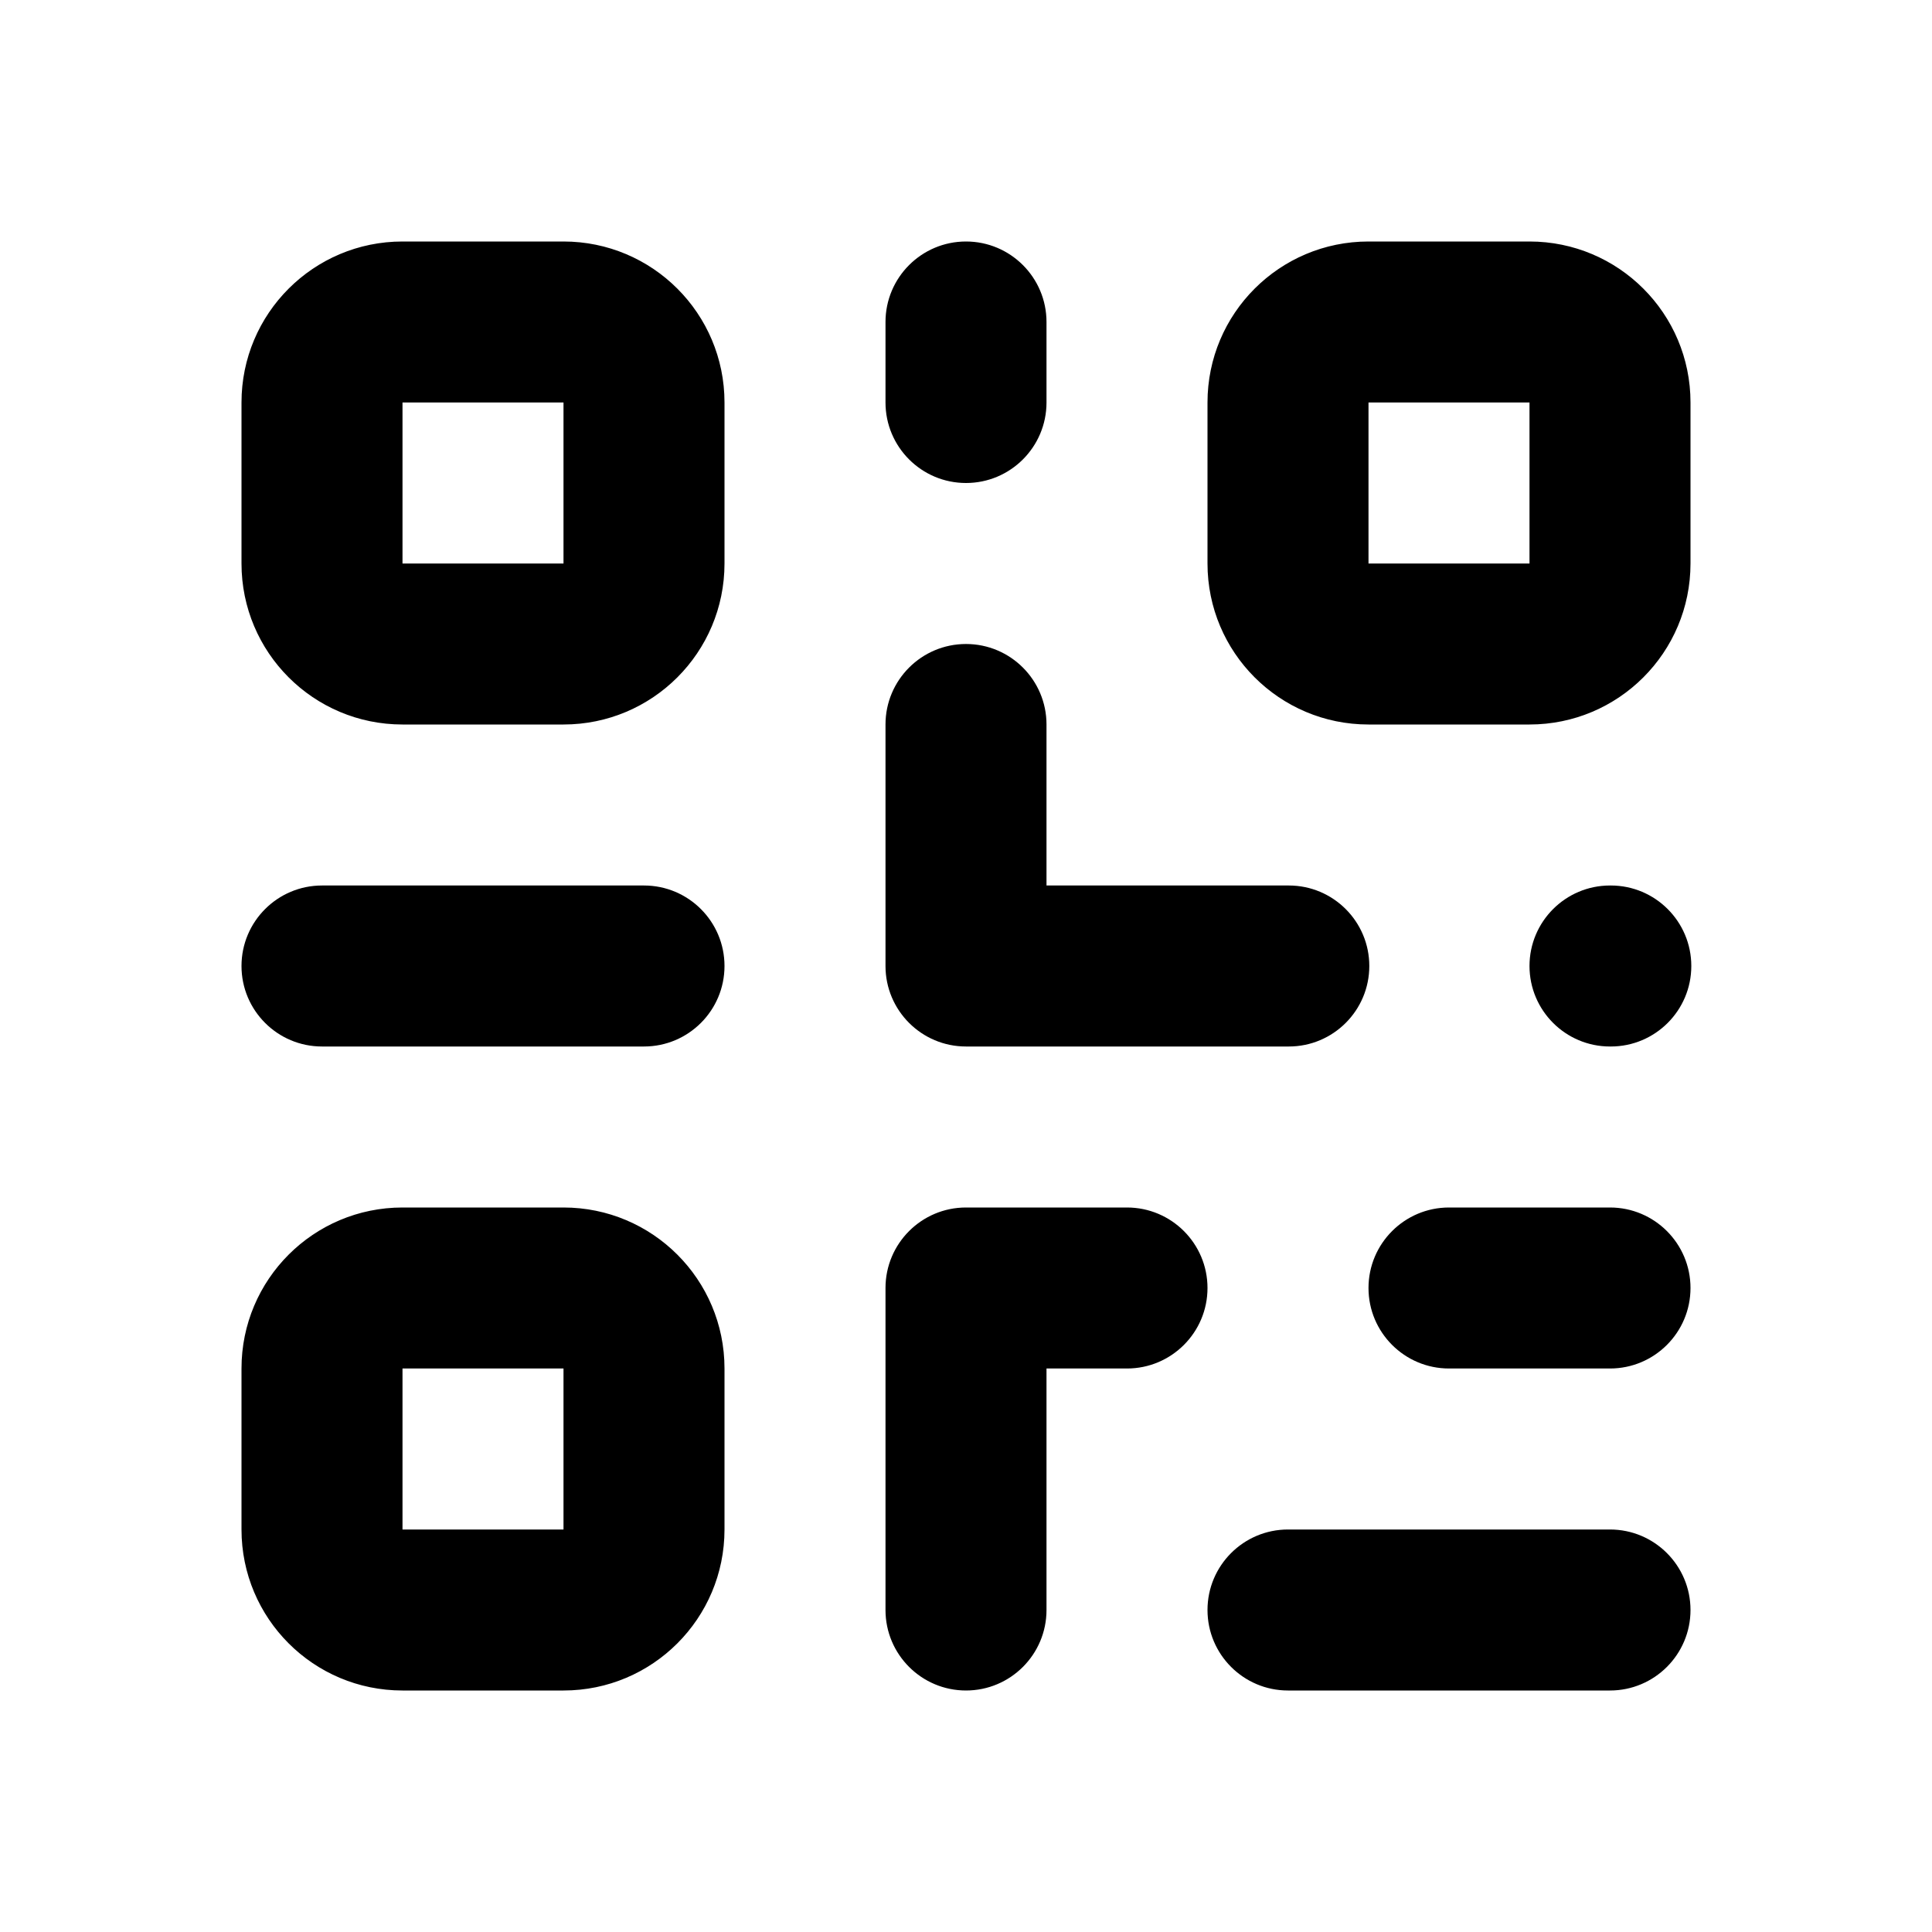
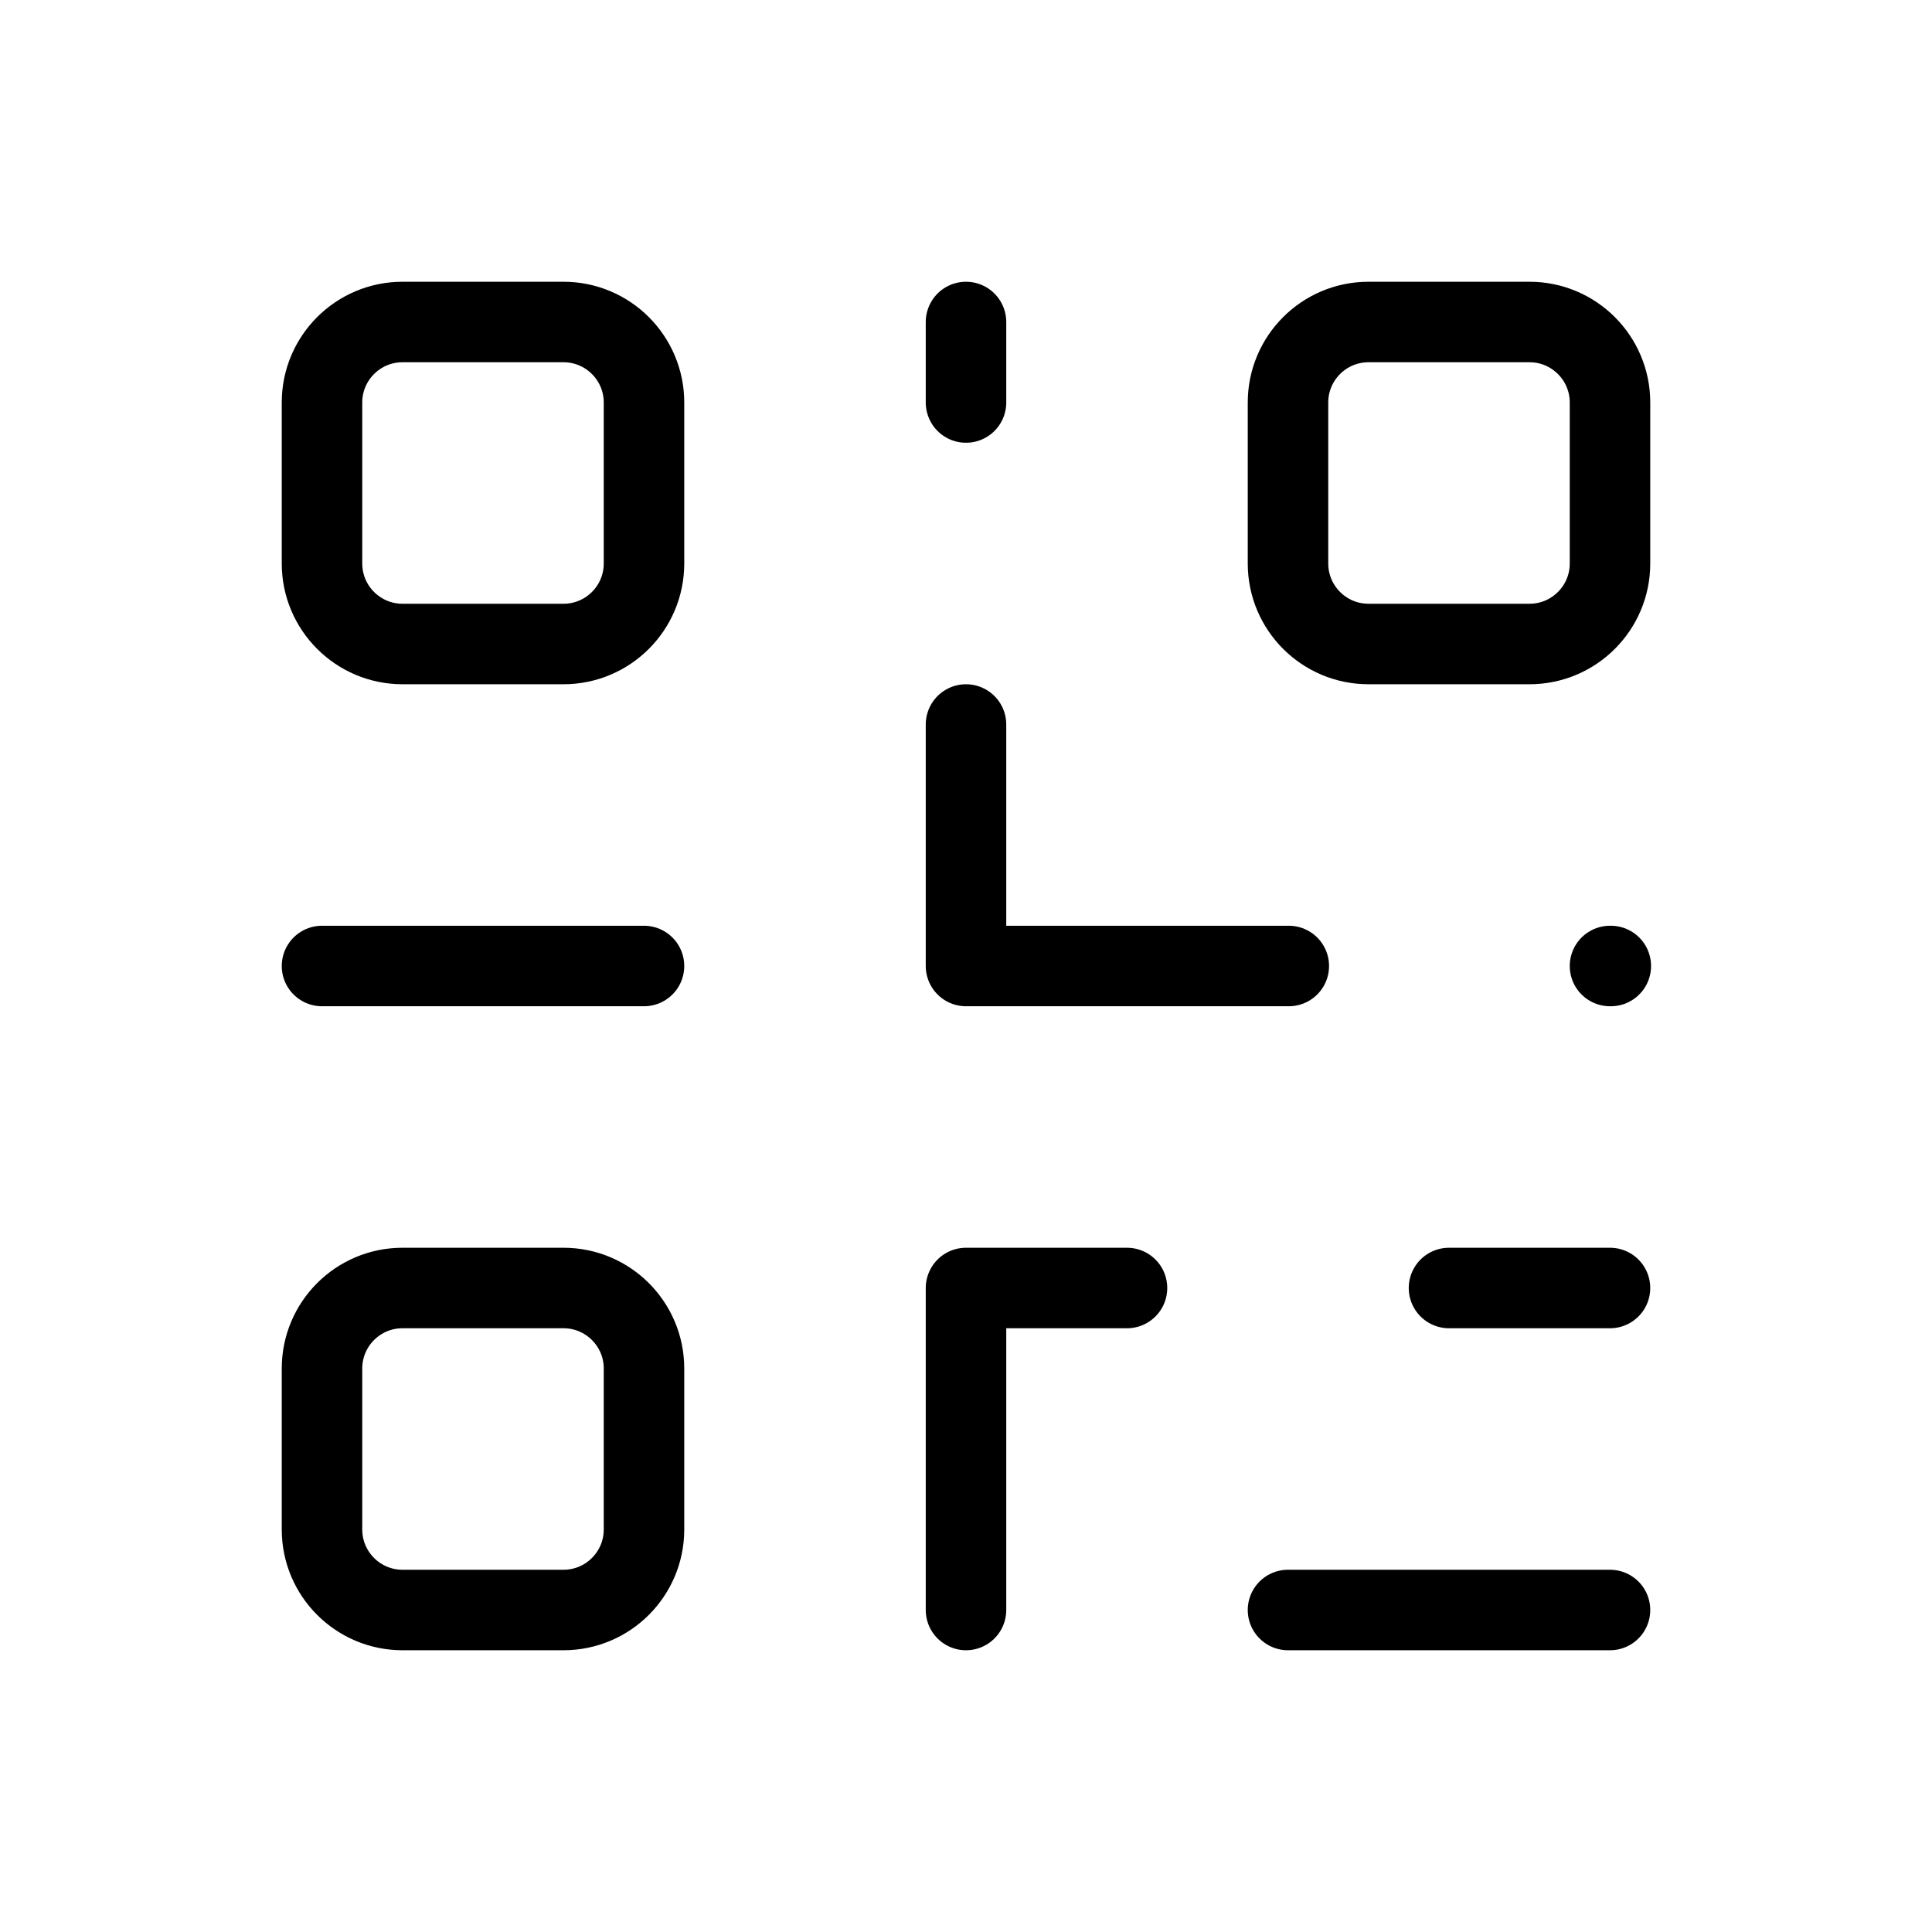
<svg xmlns="http://www.w3.org/2000/svg" width="24" height="24" viewBox="0 0 24 24" fill="none">
-   <path d="M13 4C13 3.448 12.552 3 12 3C11.448 3 11 3.448 11 4H13ZM11 5C11 5.552 11.448 6 12 6C12.552 6 13 5.552 13 5H11ZM18 15C17.448 15 17 15.448 17 16C17 16.552 17.448 17 18 17V15ZM20 17C20.552 17 21 16.552 21 16C21 15.448 20.552 15 20 15V17ZM12 16V15C11.448 15 11 15.448 11 16H12ZM14 17C14.552 17 15 16.552 15 16C15 15.448 14.552 15 14 15V17ZM11 20C11 20.552 11.448 21 12 21C12.552 21 13 20.552 13 20H11ZM13 9C13 8.448 12.552 8 12 8C11.448 8 11 8.448 11 9H13ZM12 12H11C11 12.552 11.448 13 12 13V12ZM16 19C15.448 19 15 19.448 15 20C15 20.552 15.448 21 16 21V19ZM20 21C20.552 21 21 20.552 21 20C21 19.448 20.552 19 20 19V21ZM4 11C3.448 11 3 11.448 3 12C3 12.552 3.448 13 4 13V11ZM8 13C8.552 13 9 12.552 9 12C9 11.448 8.552 11 8 11V13ZM12.01 13C12.562 13 13.01 12.552 13.01 12C13.01 11.448 12.562 11 12.01 11V13ZM16.01 13C16.562 13 17.01 12.552 17.01 12C17.01 11.448 16.562 11 16.01 11V13ZM20 11C19.448 11 19 11.448 19 12C19 12.552 19.448 13 20 13V11ZM20.01 13C20.562 13 21.01 12.552 21.01 12C21.01 11.448 20.562 11 20.01 11V13ZM5 5H7V3H5V5ZM7 5V7H9V5H7ZM7 7H5V9H7V7ZM5 7V5H3V7H5ZM5 7H3C3 8.105 3.895 9 5 9V7ZM7 7V9C8.105 9 9 8.105 9 7H7ZM7 5H9C9 3.895 8.105 3 7 3V5ZM5 3C3.895 3 3 3.895 3 5H5V3ZM17 5H19V3H17V5ZM19 5V7H21V5H19ZM19 7H17V9H19V7ZM17 7V5H15V7H17ZM17 7H15C15 8.105 15.895 9 17 9V7ZM19 7V9C20.105 9 21 8.105 21 7H19ZM19 5H21C21 3.895 20.105 3 19 3V5ZM17 3C15.895 3 15 3.895 15 5H17V3ZM5 17H7V15H5V17ZM7 17V19H9V17H7ZM7 19H5V21H7V19ZM5 19V17H3V19H5ZM5 19H3C3 20.105 3.895 21 5 21V19ZM7 19V21C8.105 21 9 20.105 9 19H7ZM7 17H9C9 15.895 8.105 15 7 15V17ZM5 15C3.895 15 3 15.895 3 17H5V15ZM11 4V5H13V4H11ZM18 17H20V15H18V17ZM12 17H14V15H12V17ZM11 16V20H13V16H11ZM11 9V12H13V9H11ZM16 21H20V19H16V21ZM4 13H8V11H4V13ZM12 13H12.01V11H12V13ZM20 13H20.01V11H20V13ZM12 13H16.01V11H12V13Z" fill="currentColor" />
+   <path d="M12 4V5M18 16H20M14 16H12V20M12 9V12M12 12H12.01M12 12H16.01M16 20H20M4 12H8M20 12H20.01M5 8H7C7.552 8 8 7.552 8 7V5C8 4.448 7.552 4 7 4H5C4.448 4 4 4.448 4 5V7C4 7.552 4.448 8 5 8ZM17 8H19C19.552 8 20 7.552 20 7V5C20 4.448 19.552 4 19 4H17C16.448 4 16 4.448 16 5V7C16 7.552 16.448 8 17 8ZM5 20H7C7.552 20 8 19.552 8 19V17C8 16.448 7.552 16 7 16H5C4.448 16 4 16.448 4 17V19C4 19.552 4.448 20 5 20Z" stroke="currentColor" stroke-width="1" stroke-linecap="round" stroke-linejoin="round" />
</svg>
